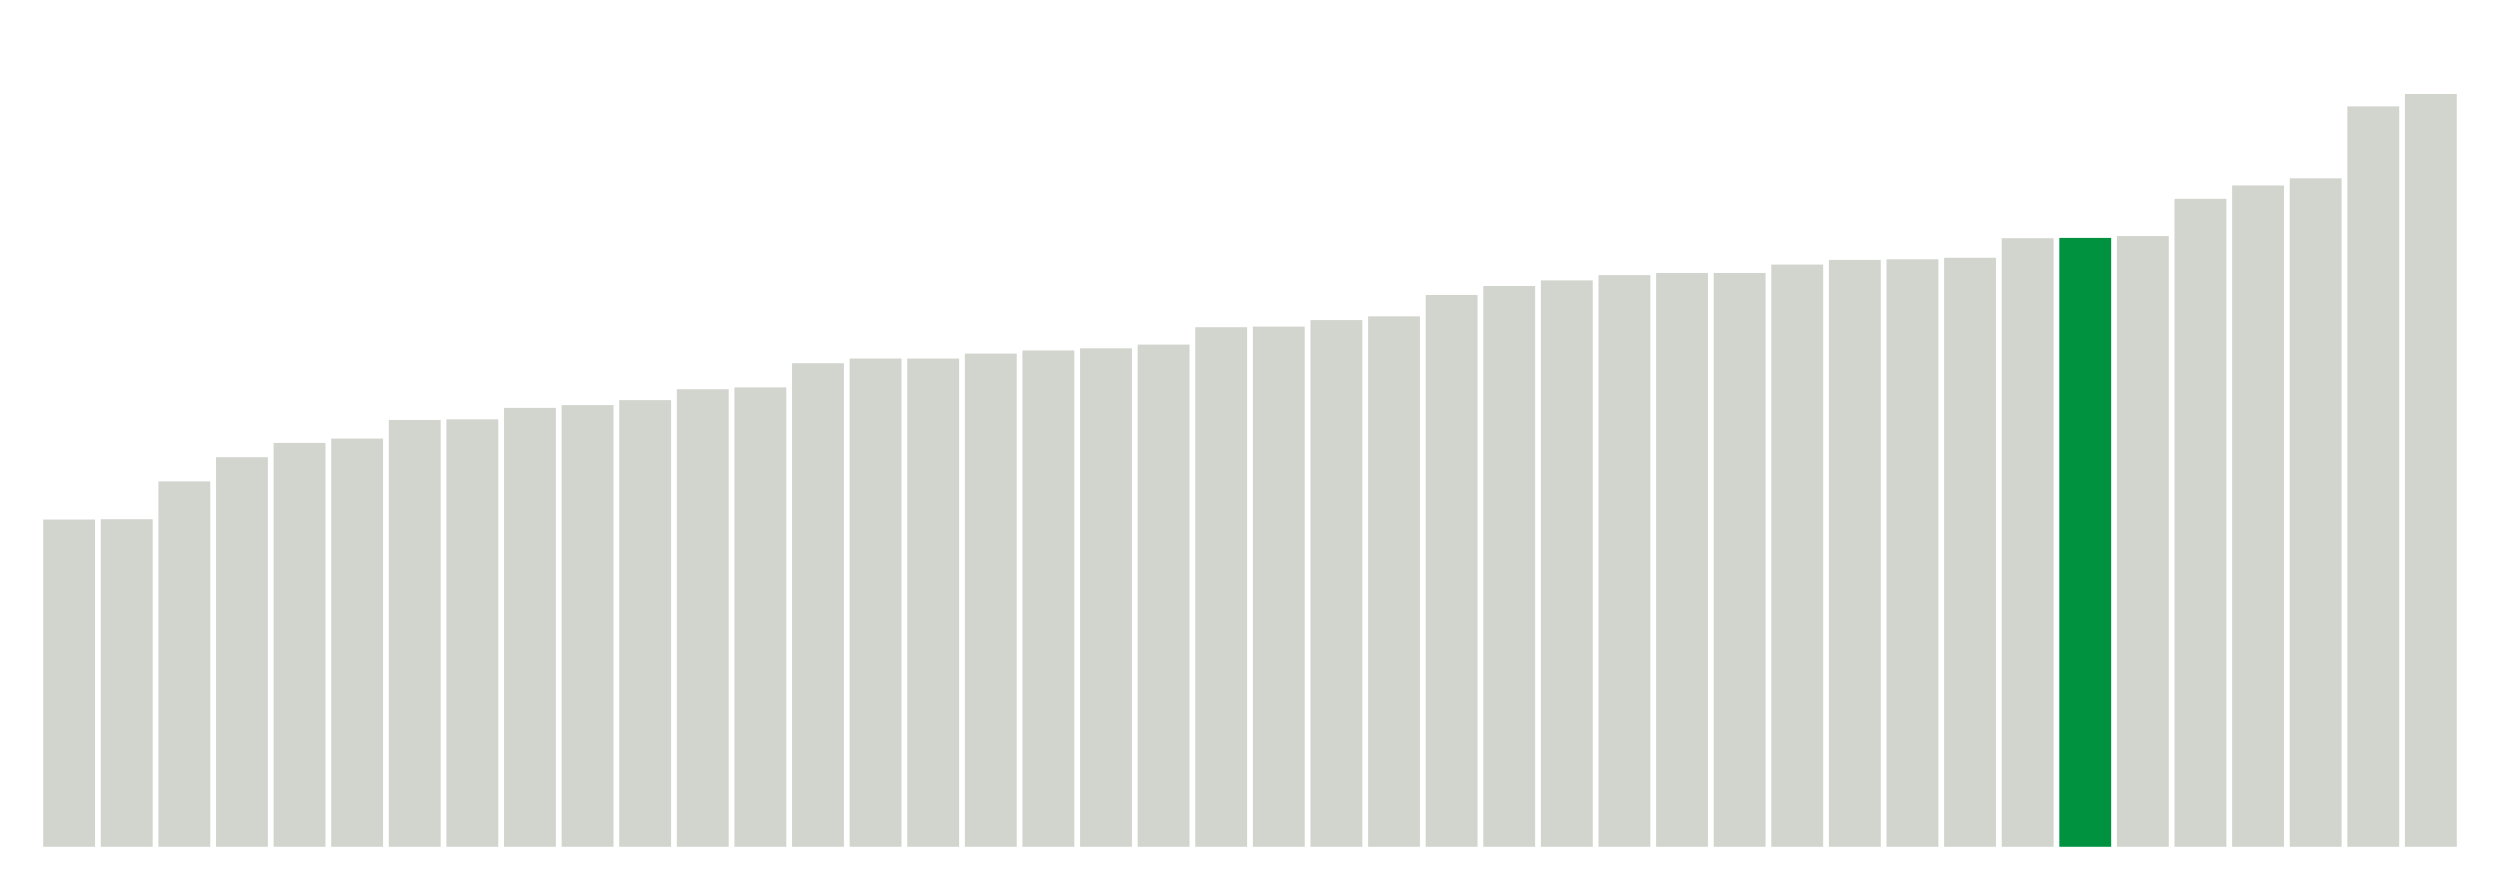
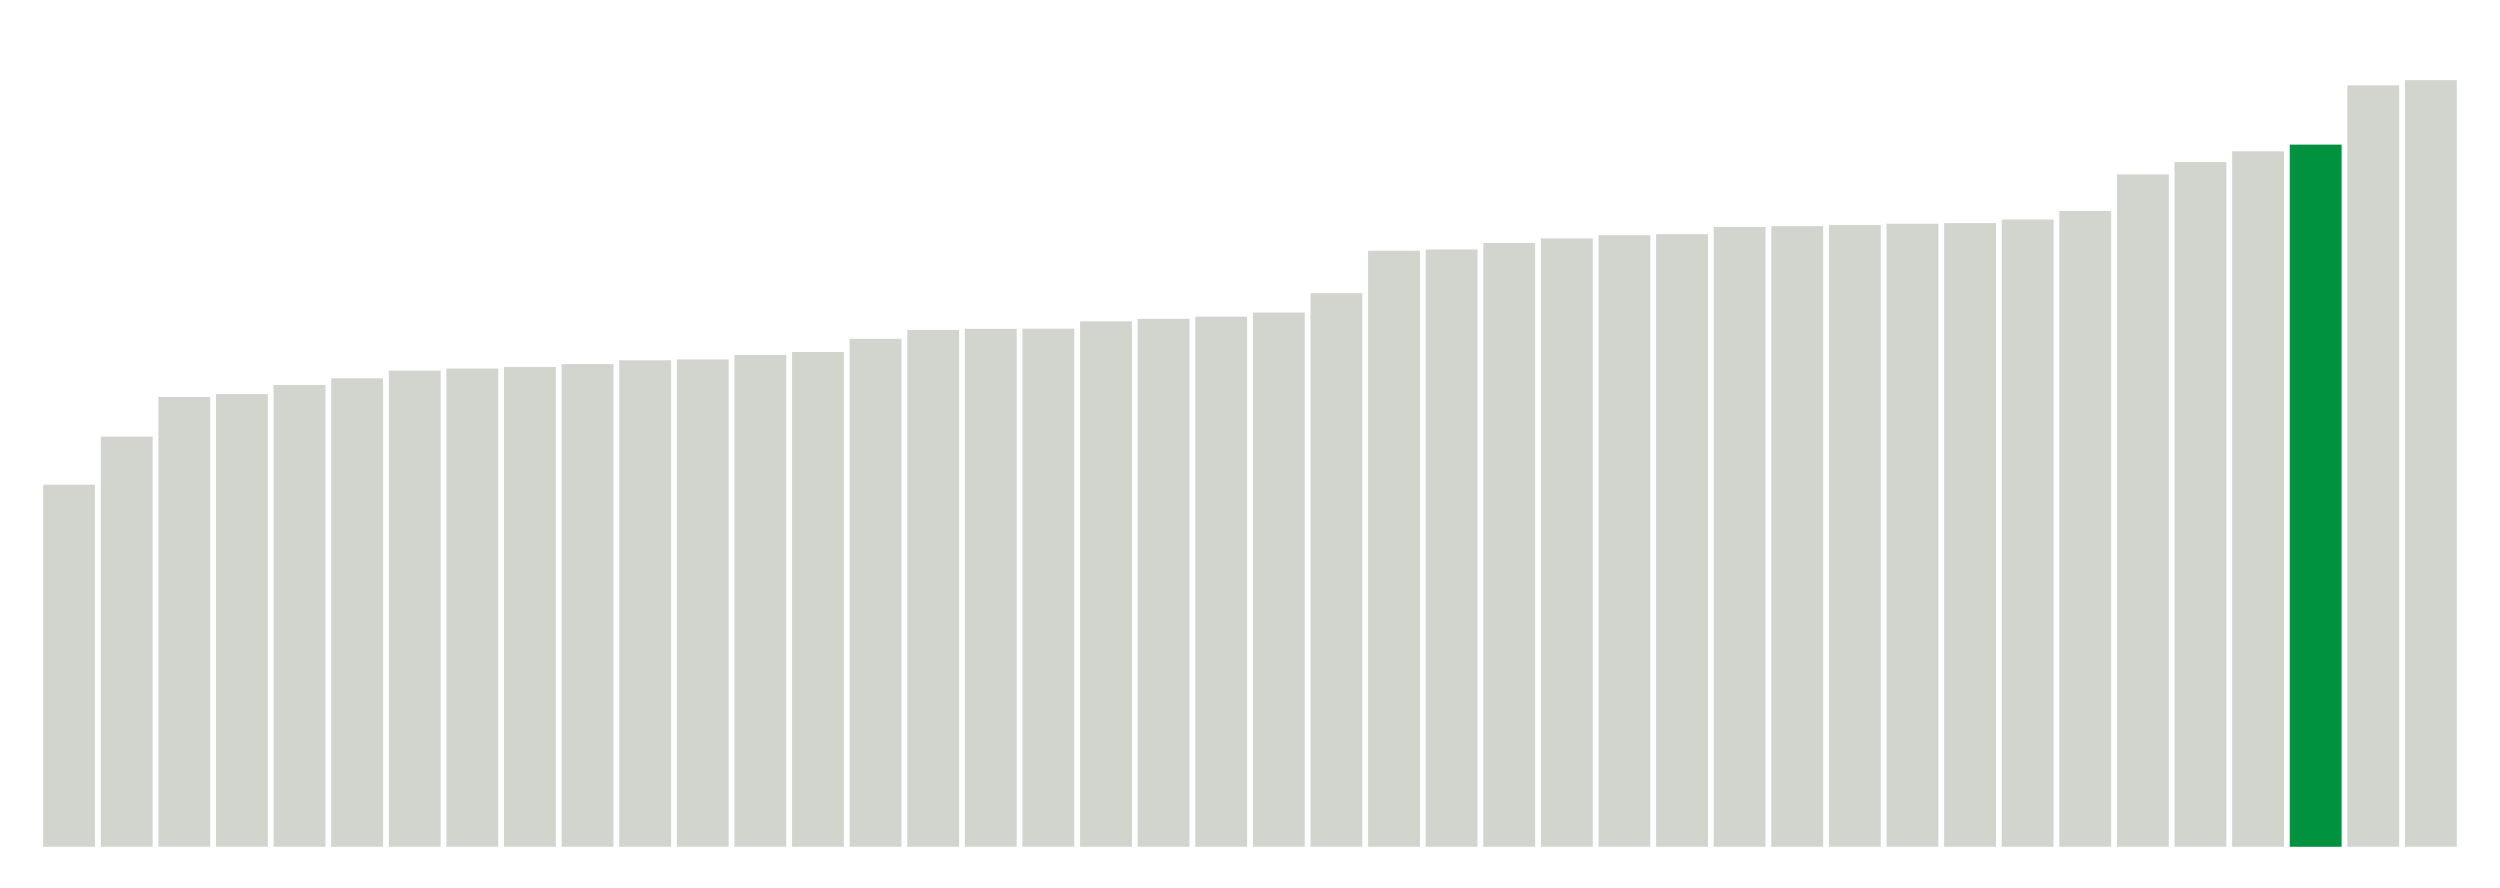
<svg xmlns="http://www.w3.org/2000/svg" version="1.1" class="marks" width="310" height="110">
  <g fill="none" stroke-miterlimit="10" transform="translate(5,5)">
    <g class="mark-group role-frame root" role="graphics-object" aria-roledescription="group mark container">
      <g transform="translate(0,0)">
        <path class="background" aria-hidden="true" d="M0,0h300v100h-300Z" stroke="#ddd" stroke-width="0" />
        <g>
          <g class="mark-rect role-mark marks" role="graphics-symbol" aria-roledescription="rect mark container">
-             <path d="M0.357,59.423h6.429v40.577h-6.429Z" fill="#D2D4CE" />
-             <path d="M7.5,59.385h6.429v40.615h-6.429Z" fill="#D2D4CE" />
-             <path d="M14.643,54.692h6.429v45.308h-6.429Z" fill="#D2D4CE" />
-             <path d="M21.786,51.692h6.429v48.308h-6.429Z" fill="#D2D4CE" />
-             <path d="M28.929,49.923h6.429v50.077h-6.429Z" fill="#D2D4CE" />
-             <path d="M36.071,49.385h6.429v50.615h-6.429Z" fill="#D2D4CE" />
-             <path d="M43.214,47.077h6.429v52.923h-6.429Z" fill="#D2D4CE" />
-             <path d="M50.357,47h6.429v53h-6.429Z" fill="#D2D4CE" />
-             <path d="M57.5,45.577h6.429v54.423h-6.429Z" fill="#D2D4CE" />
-             <path d="M64.643,45.231h6.429v54.769h-6.429Z" fill="#D2D4CE" />
-             <path d="M71.786,44.615h6.429v55.385h-6.429Z" fill="#D2D4CE" />
-             <path d="M78.929,43.269h6.429v56.731h-6.429Z" fill="#D2D4CE" />
-             <path d="M86.071,43.038h6.429v56.962h-6.429Z" fill="#D2D4CE" />
-             <path d="M93.214,40.038h6.429v59.962h-6.429Z" fill="#D2D4CE" />
-             <path d="M100.357,39.462h6.429v60.538h-6.429Z" fill="#D2D4CE" />
-             <path d="M107.5,39.462h6.429v60.538h-6.429Z" fill="#D2D4CE" />
-             <path d="M114.643,38.846h6.429v61.154h-6.429Z" fill="#D2D4CE" />
-             <path d="M121.786,38.462h6.429v61.538h-6.429Z" fill="#D2D4CE" />
-             <path d="M128.929,38.192h6.429v61.808h-6.429Z" fill="#D2D4CE" />
-             <path d="M136.071,37.731h6.429v62.269h-6.429Z" fill="#D2D4CE" />
-             <path d="M143.214,35.577h6.429v64.423h-6.429Z" fill="#D2D4CE" />
-             <path d="M150.357,35.5h6.429v64.5h-6.429Z" fill="#D2D4CE" />
-             <path d="M157.5,34.692h6.429v65.308h-6.429Z" fill="#D2D4CE" />
-             <path d="M164.643,34.231h6.429v65.769h-6.429Z" fill="#D2D4CE" />
-             <path d="M171.786,31.577h6.429v68.423h-6.429Z" fill="#D2D4CE" />
-             <path d="M178.929,30.462h6.429v69.538h-6.429Z" fill="#D2D4CE" />
-             <path d="M186.071,29.769h6.429v70.231h-6.429Z" fill="#D2D4CE" />
-             <path d="M193.214,29.115h6.429v70.885h-6.429Z" fill="#D2D4CE" />
-             <path d="M200.357,28.846h6.429v71.154h-6.429Z" fill="#D2D4CE" />
-             <path d="M207.5,28.846h6.429v71.154h-6.429Z" fill="#D2D4CE" />
-             <path d="M214.643,27.808h6.429v72.192h-6.429Z" fill="#D2D4CE" />
-             <path d="M221.786,27.231h6.429v72.769h-6.429Z" fill="#D2D4CE" />
-             <path d="M228.929,27.154h6.429v72.846h-6.429Z" fill="#D2D4CE" />
-             <path d="M236.071,26.962h6.429v73.038h-6.429Z" fill="#D2D4CE" />
-             <path d="M243.214,24.538h6.429v75.462h-6.429Z" fill="#D2D4CE" />
-             <path d="M250.357,24.5h6.429v75.5h-6.429Z" fill="#00923E" />
-             <path d="M257.5,24.269h6.429v75.731h-6.429Z" fill="#D2D4CE" />
-             <path d="M264.643,19.654h6.429v80.346h-6.429Z" fill="#D2D4CE" />
-             <path d="M271.786,18h6.429v82h-6.429Z" fill="#D2D4CE" />
-             <path d="M278.929,17.115h6.429v82.885h-6.429Z" fill="#D2D4CE" />
-             <path d="M286.071,8.192h6.429v91.808h-6.429Z" fill="#D2D4CE" />
-             <path d="M293.214,6.654h6.429v93.346h-6.429Z" fill="#D2D4CE" />
+             <path d="M0.357,55.102h6.429v44.898h-6.429Z" fill="#D2D4CE" />
+             <path d="M7.5,49.147h6.429v50.853h-6.429Z" fill="#D2D4CE" />
+             <path d="M14.643,44.217h6.429v55.783h-6.429Z" fill="#D2D4CE" />
+             <path d="M21.786,43.868h6.429v56.132h-6.429Z" fill="#D2D4CE" />
+             <path d="M28.929,42.736h6.429v57.264h-6.429Z" fill="#D2D4CE" />
+             <path d="M36.071,41.908h6.429v58.092h-6.429Z" fill="#D2D4CE" />
+             <path d="M43.214,40.963h6.429v59.037h-6.429Z" fill="#D2D4CE" />
+             <path d="M50.357,40.7h6.429v59.3h-6.429Z" fill="#D2D4CE" />
+             <path d="M57.5,40.504h6.429v59.496h-6.429Z" fill="#D2D4CE" />
+             <path d="M64.643,40.152h6.429v59.848h-6.429Z" fill="#D2D4CE" />
+             <path d="M71.786,39.677h6.429v60.323h-6.429Z" fill="#D2D4CE" />
+             <path d="M78.929,39.568h6.429v60.432h-6.429Z" fill="#D2D4CE" />
+             <path d="M86.071,39.012h6.429v60.988h-6.429Z" fill="#D2D4CE" />
+             <path d="M93.214,38.647h6.429v61.353h-6.429Z" fill="#D2D4CE" />
+             <path d="M100.357,37.014h6.429v62.986h-6.429Z" fill="#D2D4CE" />
+             <path d="M107.5,35.917h6.429v64.083h-6.429Z" fill="#D2D4CE" />
+             <path d="M114.643,35.774h6.429v64.226h-6.429Z" fill="#D2D4CE" />
+             <path d="M121.786,35.757h6.429v64.243h-6.429Z" fill="#D2D4CE" />
+             <path d="M128.929,34.844h6.429v65.156h-6.429Z" fill="#D2D4CE" />
+             <path d="M136.071,34.536h6.429v65.464h-6.429Z" fill="#D2D4CE" />
+             <path d="M143.214,34.266h6.429v65.734h-6.429Z" fill="#D2D4CE" />
+             <path d="M150.357,33.76h6.429v66.24h-6.429Z" fill="#D2D4CE" />
+             <path d="M157.5,31.353h6.429v68.647h-6.429Z" fill="#D2D4CE" />
+             <path d="M164.643,26.094h6.429v73.906h-6.429Z" fill="#D2D4CE" />
+             <path d="M171.786,25.941h6.429v74.059h-6.429Z" fill="#D2D4CE" />
+             <path d="M178.929,25.129h6.429v74.871h-6.429Z" fill="#D2D4CE" />
+             <path d="M186.071,24.565h6.429v75.435h-6.429Z" fill="#D2D4CE" />
+             <path d="M193.214,24.165h6.429v75.835h-6.429Z" fill="#D2D4CE" />
+             <path d="M200.357,24.038h6.429v75.962h-6.429Z" fill="#D2D4CE" />
+             <path d="M207.5,23.136h6.429v76.864h-6.429Z" fill="#D2D4CE" />
+             <path d="M214.643,23.042h6.429v76.958h-6.429Z" fill="#D2D4CE" />
+             <path d="M221.786,22.893h6.429v77.107h-6.429Z" fill="#D2D4CE" />
+             <path d="M228.929,22.742h6.429v77.258h-6.429Z" fill="#D2D4CE" />
+             <path d="M236.071,22.663h6.429v77.337h-6.429Z" fill="#D2D4CE" />
+             <path d="M243.214,22.223h6.429v77.777h-6.429Z" fill="#D2D4CE" />
+             <path d="M250.357,21.156h6.429v78.844h-6.429Z" fill="#D2D4CE" />
+             <path d="M257.5,16.63h6.429v83.37h-6.429Z" fill="#D2D4CE" />
+             <path d="M264.643,15.097h6.429v84.903h-6.429Z" fill="#D2D4CE" />
+             <path d="M271.786,13.762h6.429v86.238h-6.429Z" fill="#D2D4CE" />
+             <path d="M278.929,12.933h6.429v87.067h-6.429Z" fill="#00923E" />
+             <path d="M286.071,5.584h6.429v94.416h-6.429Z" fill="#D2D4CE" />
+             <path d="M293.214,4.938h6.429v95.062h-6.429Z" fill="#D2D4CE" />
          </g>
        </g>
        <path class="foreground" aria-hidden="true" d="" display="none" />
      </g>
    </g>
  </g>
</svg>
